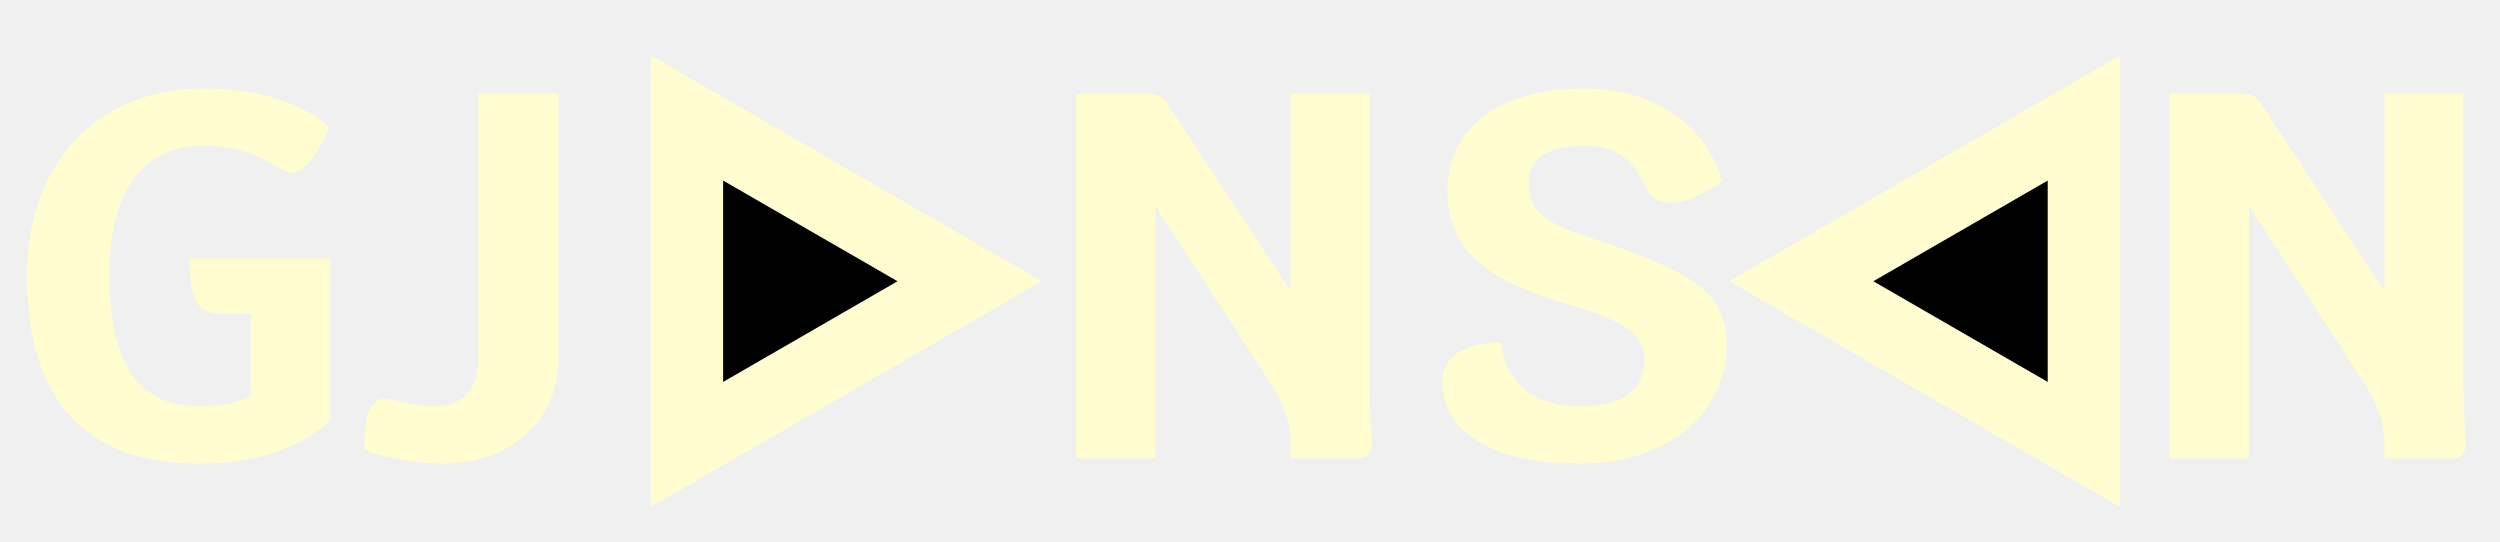
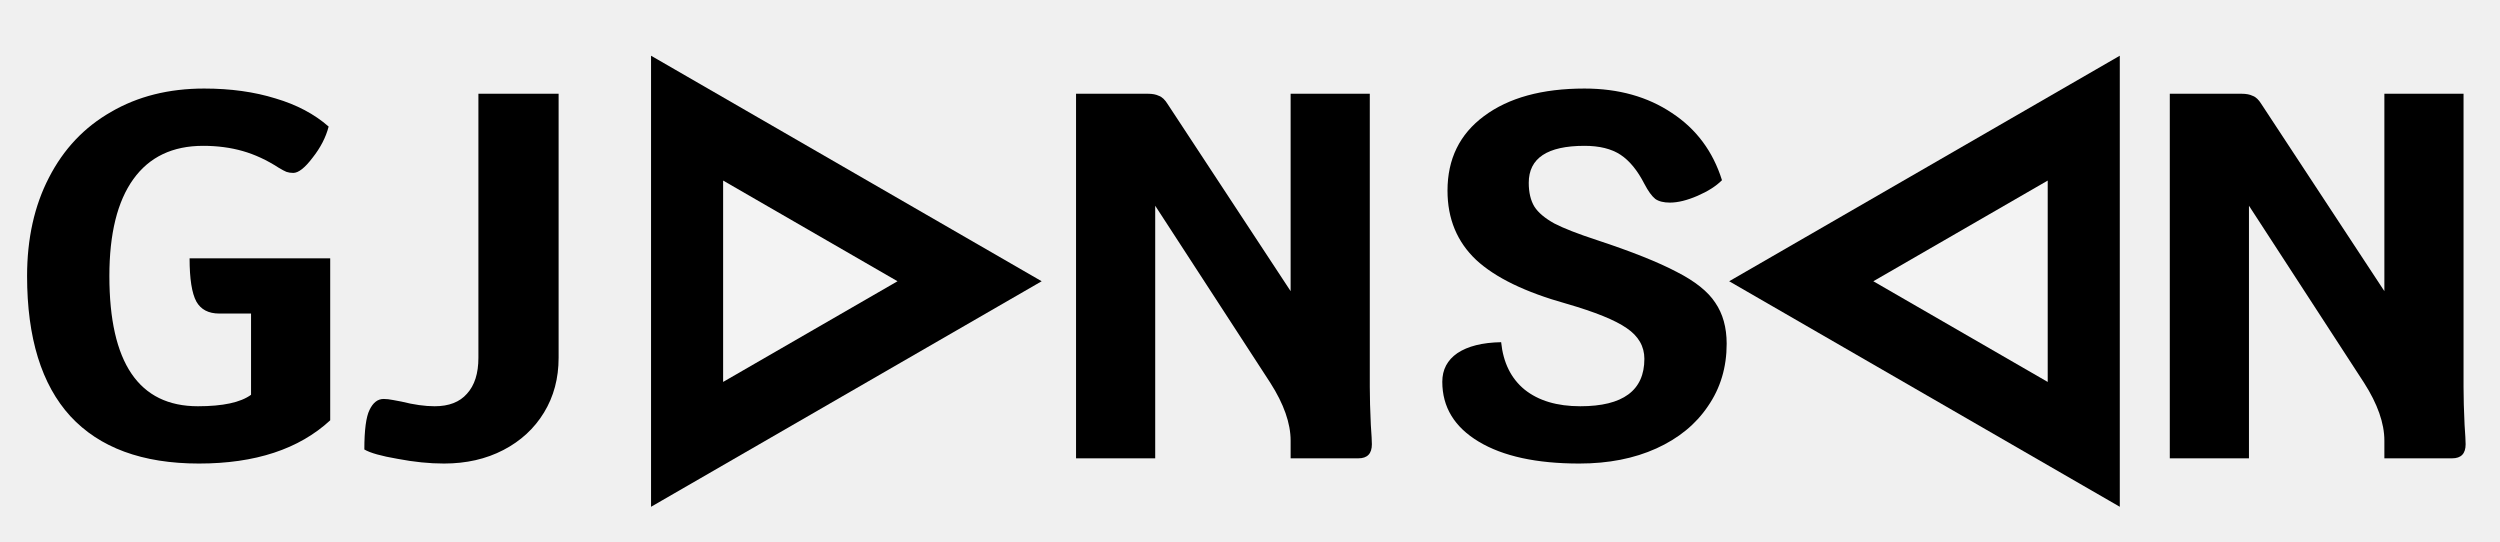
<svg xmlns="http://www.w3.org/2000/svg" width="240" height="52" viewBox="0 0 240 52" fill="none">
  <g clip-path="url(#clip0_9_13)">
-     <path d="M31.7 24.8V40.35C28.7 43.117 24.5 44.5 19.1 44.5C13.667 44.5 9.55 42.983 6.75 39.95C3.983 36.917 2.6 32.433 2.6 26.5C2.6 22.9 3.3 19.75 4.7 17.05C6.1 14.317 8.083 12.217 10.65 10.75C13.217 9.25 16.2 8.5 19.6 8.5C22.133 8.5 24.417 8.817 26.45 9.45C28.483 10.05 30.183 10.95 31.55 12.15C31.283 13.183 30.767 14.183 30 15.15C29.267 16.117 28.65 16.6 28.15 16.6C27.917 16.6 27.7 16.567 27.5 16.5C27.333 16.433 27.083 16.3 26.75 16.1C25.617 15.367 24.467 14.833 23.3 14.5C22.133 14.167 20.867 14 19.5 14C16.567 14 14.333 15.067 12.8 17.2C11.267 19.333 10.5 22.433 10.5 26.5C10.5 34.833 13.333 39 19 39C21.4 39 23.1 38.633 24.1 37.9V30.1H21.05C20.017 30.1 19.283 29.717 18.85 28.95C18.417 28.15 18.2 26.767 18.2 24.8H31.7ZM42.627 44.5C41.227 44.5 39.744 44.35 38.177 44.05C36.611 43.783 35.544 43.483 34.977 43.15C34.977 41.283 35.144 40.017 35.477 39.35C35.811 38.65 36.261 38.3 36.827 38.3C37.094 38.3 37.394 38.333 37.727 38.4C38.094 38.467 38.361 38.517 38.527 38.55C39.727 38.85 40.794 39 41.727 39C43.094 39 44.127 38.6 44.827 37.8C45.561 37 45.927 35.85 45.927 34.35V9H53.627V34.35C53.627 36.317 53.161 38.067 52.227 39.6C51.294 41.133 49.994 42.333 48.327 43.2C46.661 44.067 44.761 44.5 42.627 44.5Z" fill="#FFFDD0" />
-     <path d="M236.5 37.15C236.5 38.183 236.533 39.4 236.6 40.8C236.667 41.733 236.7 42.35 236.7 42.65C236.7 43.55 236.267 44 235.4 44H228.9V42.3C228.9 40.633 228.25 38.783 226.95 36.75L215.9 19.75V44H208.3V9H215.2C215.633 9 215.983 9.067 216.25 9.2C216.55 9.3 216.833 9.567 217.1 10L228.9 27.95V9H236.5V37.15Z" fill="#FFFDD0" />
-     <path d="M131.5 37.15C131.5 38.183 131.533 39.4 131.6 40.8C131.667 41.733 131.7 42.35 131.7 42.65C131.7 43.55 131.267 44 130.4 44H123.9V42.3C123.9 40.633 123.25 38.783 121.95 36.75L110.9 19.75V44H103.3V9H110.2C110.633 9 110.983 9.067 111.25 9.2C111.55 9.3 111.833 9.567 112.1 10L123.9 27.95V9H131.5V37.15ZM151.61 44.5C147.51 44.5 144.293 43.8 141.96 42.4C139.626 41 138.46 39.083 138.46 36.65C138.46 35.483 138.943 34.567 139.91 33.9C140.91 33.233 142.31 32.883 144.11 32.85C144.31 34.817 145.06 36.333 146.36 37.4C147.693 38.467 149.476 39 151.71 39C155.81 39 157.86 37.483 157.86 34.45C157.86 33.25 157.293 32.267 156.16 31.5C155.06 30.733 153.126 29.95 150.36 29.15C146.426 28.05 143.543 26.65 141.71 24.95C139.876 23.217 138.96 21 138.96 18.3C138.96 15.267 140.126 12.883 142.46 11.15C144.826 9.383 148.043 8.5 152.11 8.5C155.376 8.5 158.176 9.283 160.51 10.85C162.843 12.383 164.443 14.533 165.31 17.3C164.743 17.867 163.96 18.367 162.96 18.8C161.96 19.233 161.076 19.45 160.31 19.45C159.71 19.45 159.243 19.333 158.91 19.1C158.576 18.833 158.226 18.35 157.86 17.65C157.193 16.35 156.426 15.417 155.56 14.85C154.693 14.283 153.543 14 152.11 14C148.543 14 146.76 15.183 146.76 17.55C146.76 18.483 146.943 19.25 147.31 19.85C147.676 20.417 148.31 20.95 149.21 21.45C150.11 21.917 151.476 22.45 153.31 23.05C156.643 24.15 159.193 25.167 160.96 26.1C162.726 27 163.96 27.983 164.66 29.05C165.393 30.117 165.76 31.433 165.76 33C165.76 35.267 165.16 37.267 163.96 39C162.793 40.733 161.143 42.083 159.01 43.05C156.876 44.017 154.41 44.5 151.61 44.5Z" fill="#FFFDD0" />
-     <path d="M100 27L62.5 48.651L62.5 5.349L100 27Z" fill="#FFFDD0" />
-     <path d="M86.161 27L69.42 36.665V17.334L86.161 27Z" fill="black" />
-     <path d="M166 27L203.5 5.349V48.651L166 27Z" fill="#FFFDD0" />
-     <path d="M179.839 27L196.58 17.335V36.666L179.839 27Z" fill="black" />
+     <path d="M31.7 24.8V40.35C28.7 43.117 24.5 44.5 19.1 44.5C13.667 44.5 9.55 42.983 6.75 39.95C3.983 36.917 2.6 32.433 2.6 26.5C2.6 22.9 3.3 19.75 4.7 17.05C6.1 14.317 8.083 12.217 10.65 10.75C13.217 9.25 16.2 8.5 19.6 8.5C22.133 8.5 24.417 8.817 26.45 9.45C28.483 10.05 30.183 10.95 31.55 12.15C31.283 13.183 30.767 14.183 30 15.15C29.267 16.117 28.65 16.6 28.15 16.6C27.917 16.6 27.7 16.567 27.5 16.5C27.333 16.433 27.083 16.3 26.75 16.1C25.617 15.367 24.467 14.833 23.3 14.5C22.133 14.167 20.867 14 19.5 14C16.567 14 14.333 15.067 12.8 17.2C11.267 19.333 10.5 22.433 10.5 26.5C10.5 34.833 13.333 39 19 39C21.4 39 23.1 38.633 24.1 37.9V30.1H21.05C20.017 30.1 19.283 29.717 18.85 28.95C18.417 28.15 18.2 26.767 18.2 24.8H31.7ZM42.627 44.5C41.227 44.5 39.744 44.35 38.177 44.05C36.611 43.783 35.544 43.483 34.977 43.15C34.977 41.283 35.144 40.017 35.477 39.35C35.811 38.65 36.261 38.3 36.827 38.3C37.094 38.3 37.394 38.333 37.727 38.4C38.094 38.467 38.361 38.517 38.527 38.55C39.727 38.85 40.794 39 41.727 39C43.094 39 44.127 38.6 44.827 37.8C45.561 37 45.927 35.85 45.927 34.35V9H53.627V34.35C53.627 36.317 53.161 38.067 52.227 39.6C51.294 41.133 49.994 42.333 48.327 43.2C46.661 44.067 44.761 44.5 42.627 44.5Z" fill="black" />
+     <path d="M236.5 37.15C236.5 38.183 236.533 39.4 236.6 40.8C236.667 41.733 236.7 42.35 236.7 42.65C236.7 43.55 236.267 44 235.4 44H228.9V42.3C228.9 40.633 228.25 38.783 226.95 36.75L215.9 19.75V44H208.3V9H215.2C215.633 9 215.983 9.067 216.25 9.2C216.55 9.3 216.833 9.567 217.1 10L228.9 27.95V9H236.5V37.15Z" fill="black" />
+     <path d="M131.5 37.15C131.5 38.183 131.533 39.4 131.6 40.8C131.667 41.733 131.7 42.35 131.7 42.65C131.7 43.55 131.267 44 130.4 44H123.9V42.3C123.9 40.633 123.25 38.783 121.95 36.75L110.9 19.75V44H103.3V9H110.2C110.633 9 110.983 9.067 111.25 9.2C111.55 9.3 111.833 9.567 112.1 10L123.9 27.95V9H131.5V37.15ZM151.61 44.5C147.51 44.5 144.293 43.8 141.96 42.4C139.626 41 138.46 39.083 138.46 36.65C138.46 35.483 138.943 34.567 139.91 33.9C140.91 33.233 142.31 32.883 144.11 32.85C144.31 34.817 145.06 36.333 146.36 37.4C147.693 38.467 149.476 39 151.71 39C155.81 39 157.86 37.483 157.86 34.45C157.86 33.25 157.293 32.267 156.16 31.5C155.06 30.733 153.126 29.95 150.36 29.15C146.426 28.05 143.543 26.65 141.71 24.95C139.876 23.217 138.96 21 138.96 18.3C138.96 15.267 140.126 12.883 142.46 11.15C144.826 9.383 148.043 8.5 152.11 8.5C155.376 8.5 158.176 9.283 160.51 10.85C162.843 12.383 164.443 14.533 165.31 17.3C164.743 17.867 163.96 18.367 162.96 18.8C161.96 19.233 161.076 19.45 160.31 19.45C159.71 19.45 159.243 19.333 158.91 19.1C158.576 18.833 158.226 18.35 157.86 17.65C157.193 16.35 156.426 15.417 155.56 14.85C154.693 14.283 153.543 14 152.11 14C148.543 14 146.76 15.183 146.76 17.55C146.76 18.483 146.943 19.25 147.31 19.85C147.676 20.417 148.31 20.95 149.21 21.45C150.11 21.917 151.476 22.45 153.31 23.05C156.643 24.15 159.193 25.167 160.96 26.1C162.726 27 163.96 27.983 164.66 29.05C165.393 30.117 165.76 31.433 165.76 33C165.76 35.267 165.16 37.267 163.96 39C162.793 40.733 161.143 42.083 159.01 43.05C156.876 44.017 154.41 44.5 151.61 44.5Z" fill="black" />
+     <path d="M100 27L62.5 48.651L62.5 5.349L100 27Z" fill="black" />
+     <path d="M86.161 27L69.42 36.665V17.334L86.161 27Z" fill="#f3f3f3" />
+     <path d="M166 27L203.5 5.349V48.651L166 27Z" fill="black" />
+     <path d="M179.839 27L196.58 17.335V36.666L179.839 27Z" fill="#f3f3f3" />
  </g>
  <defs>
    <clipPath id="clip0_9_13">
      <rect width="240" height="52" fill="white" />
    </clipPath>
  </defs>
</svg>
